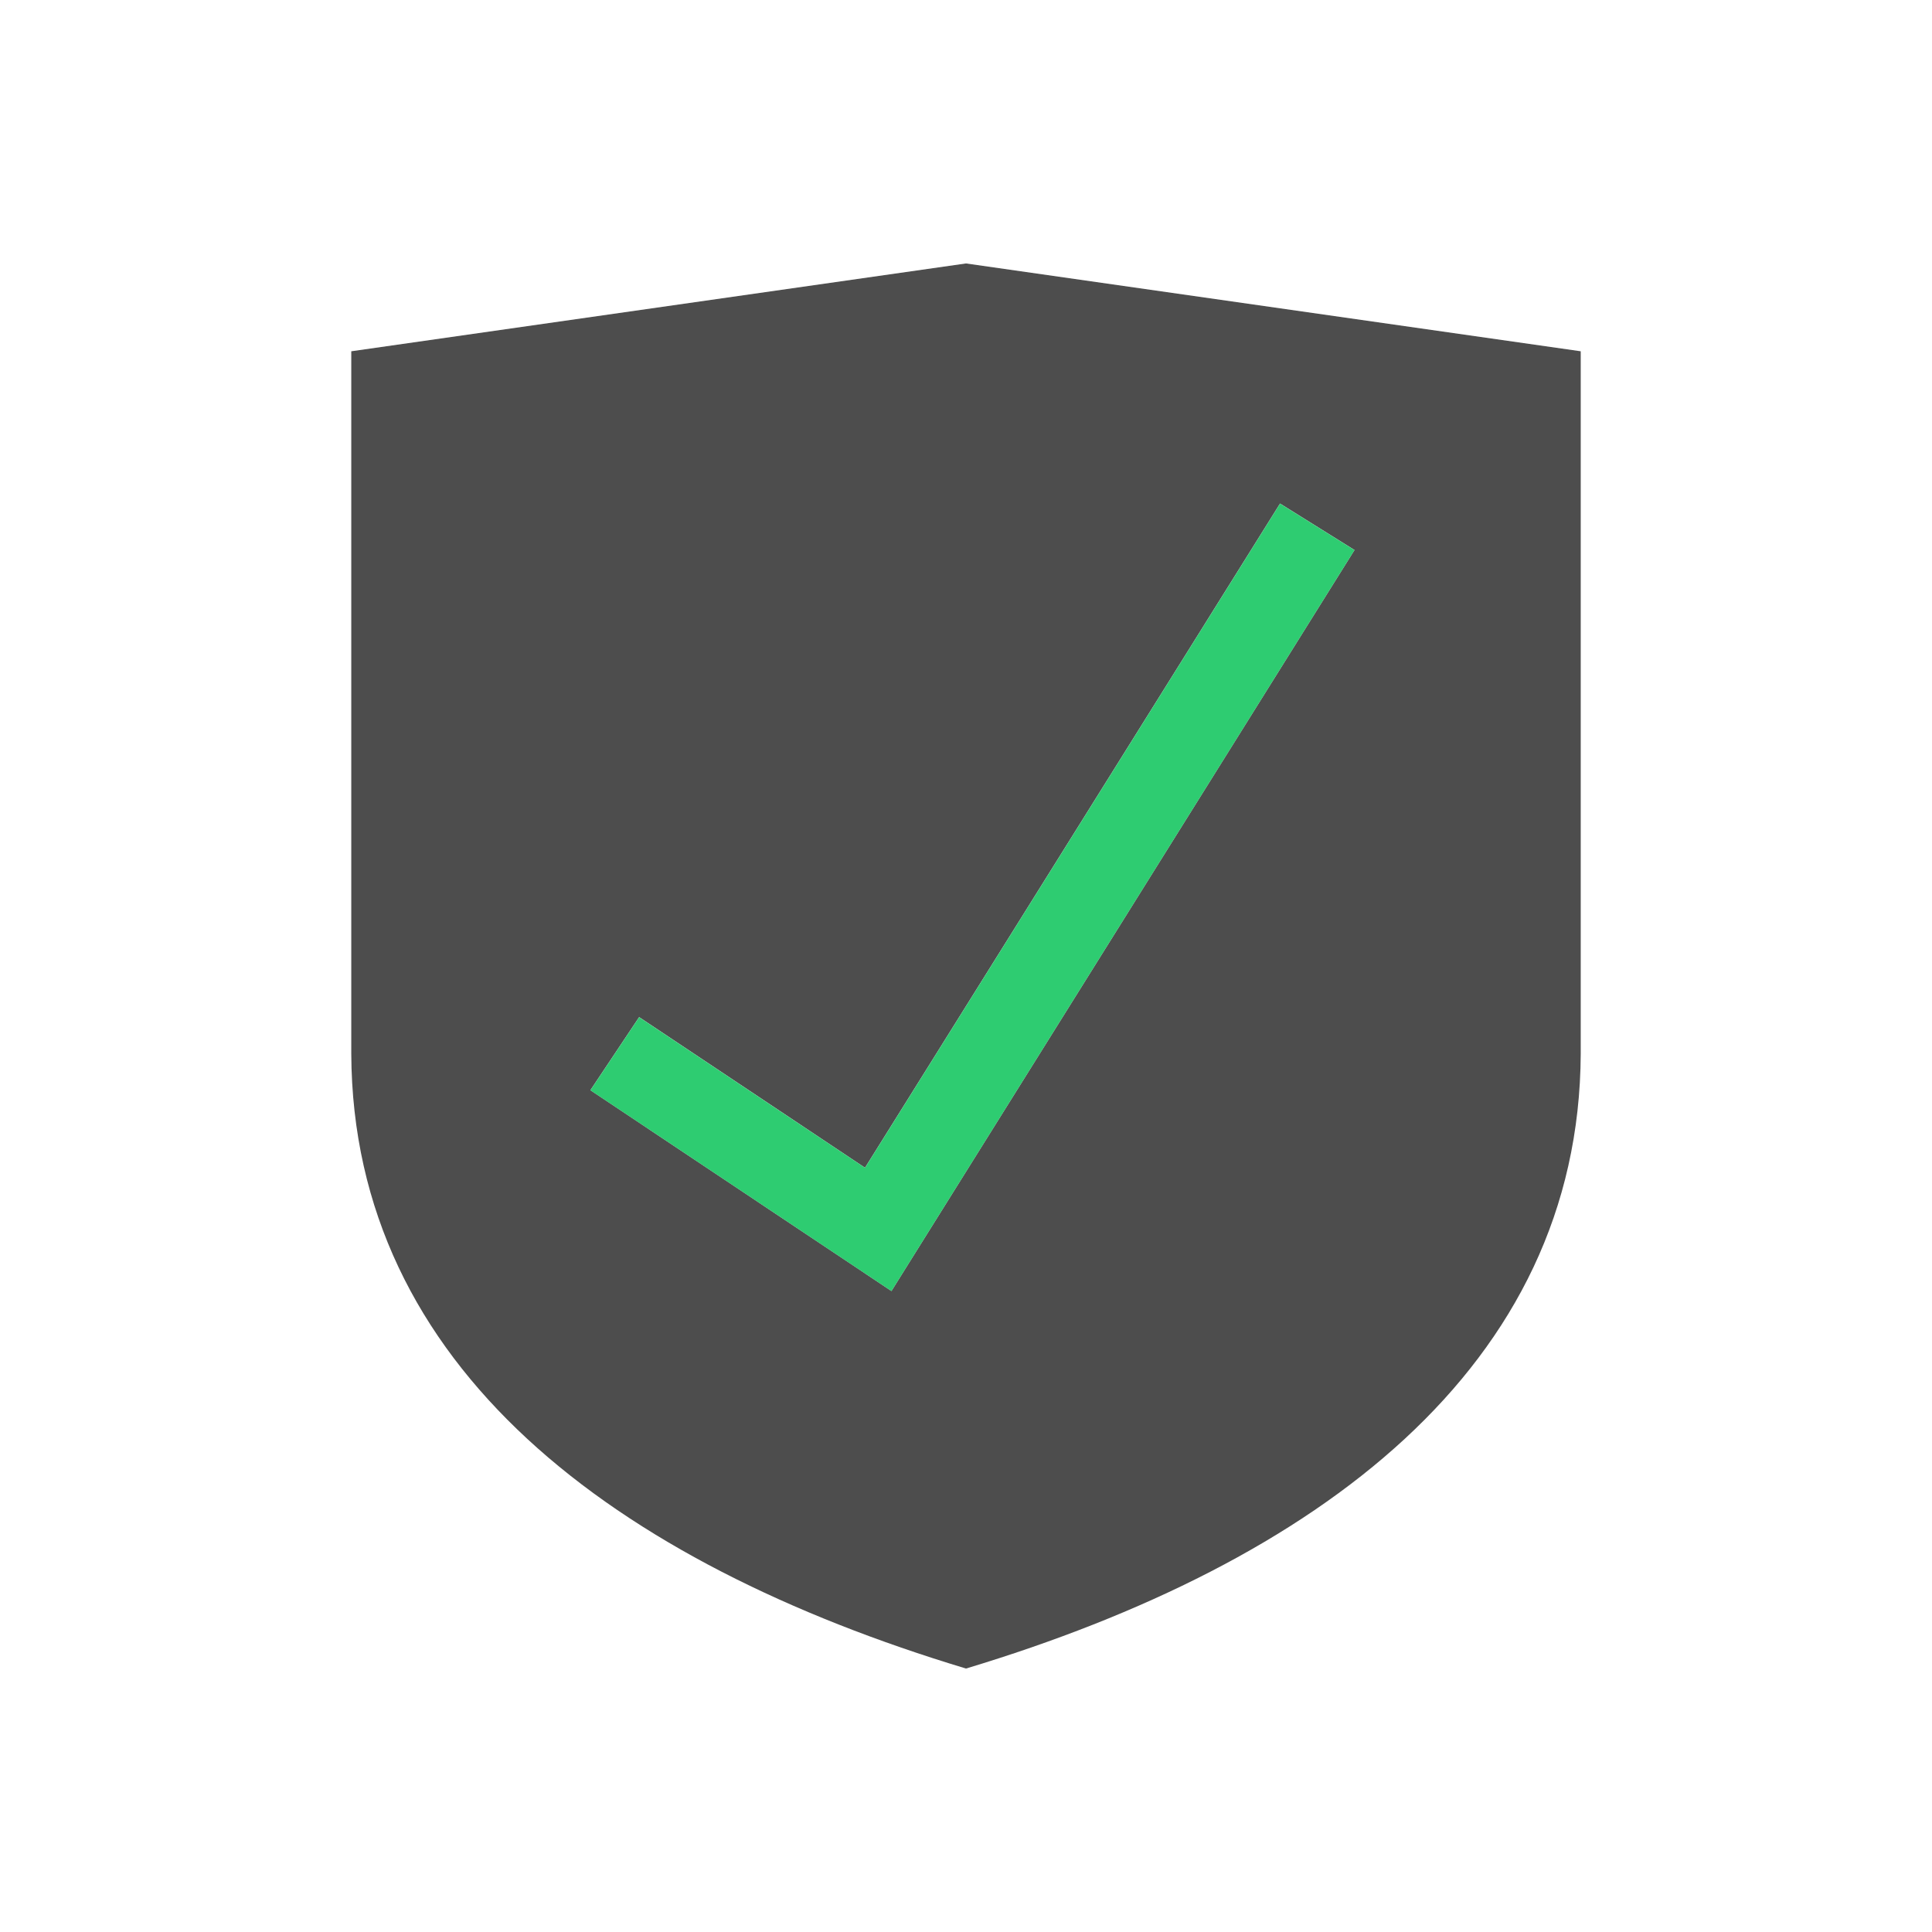
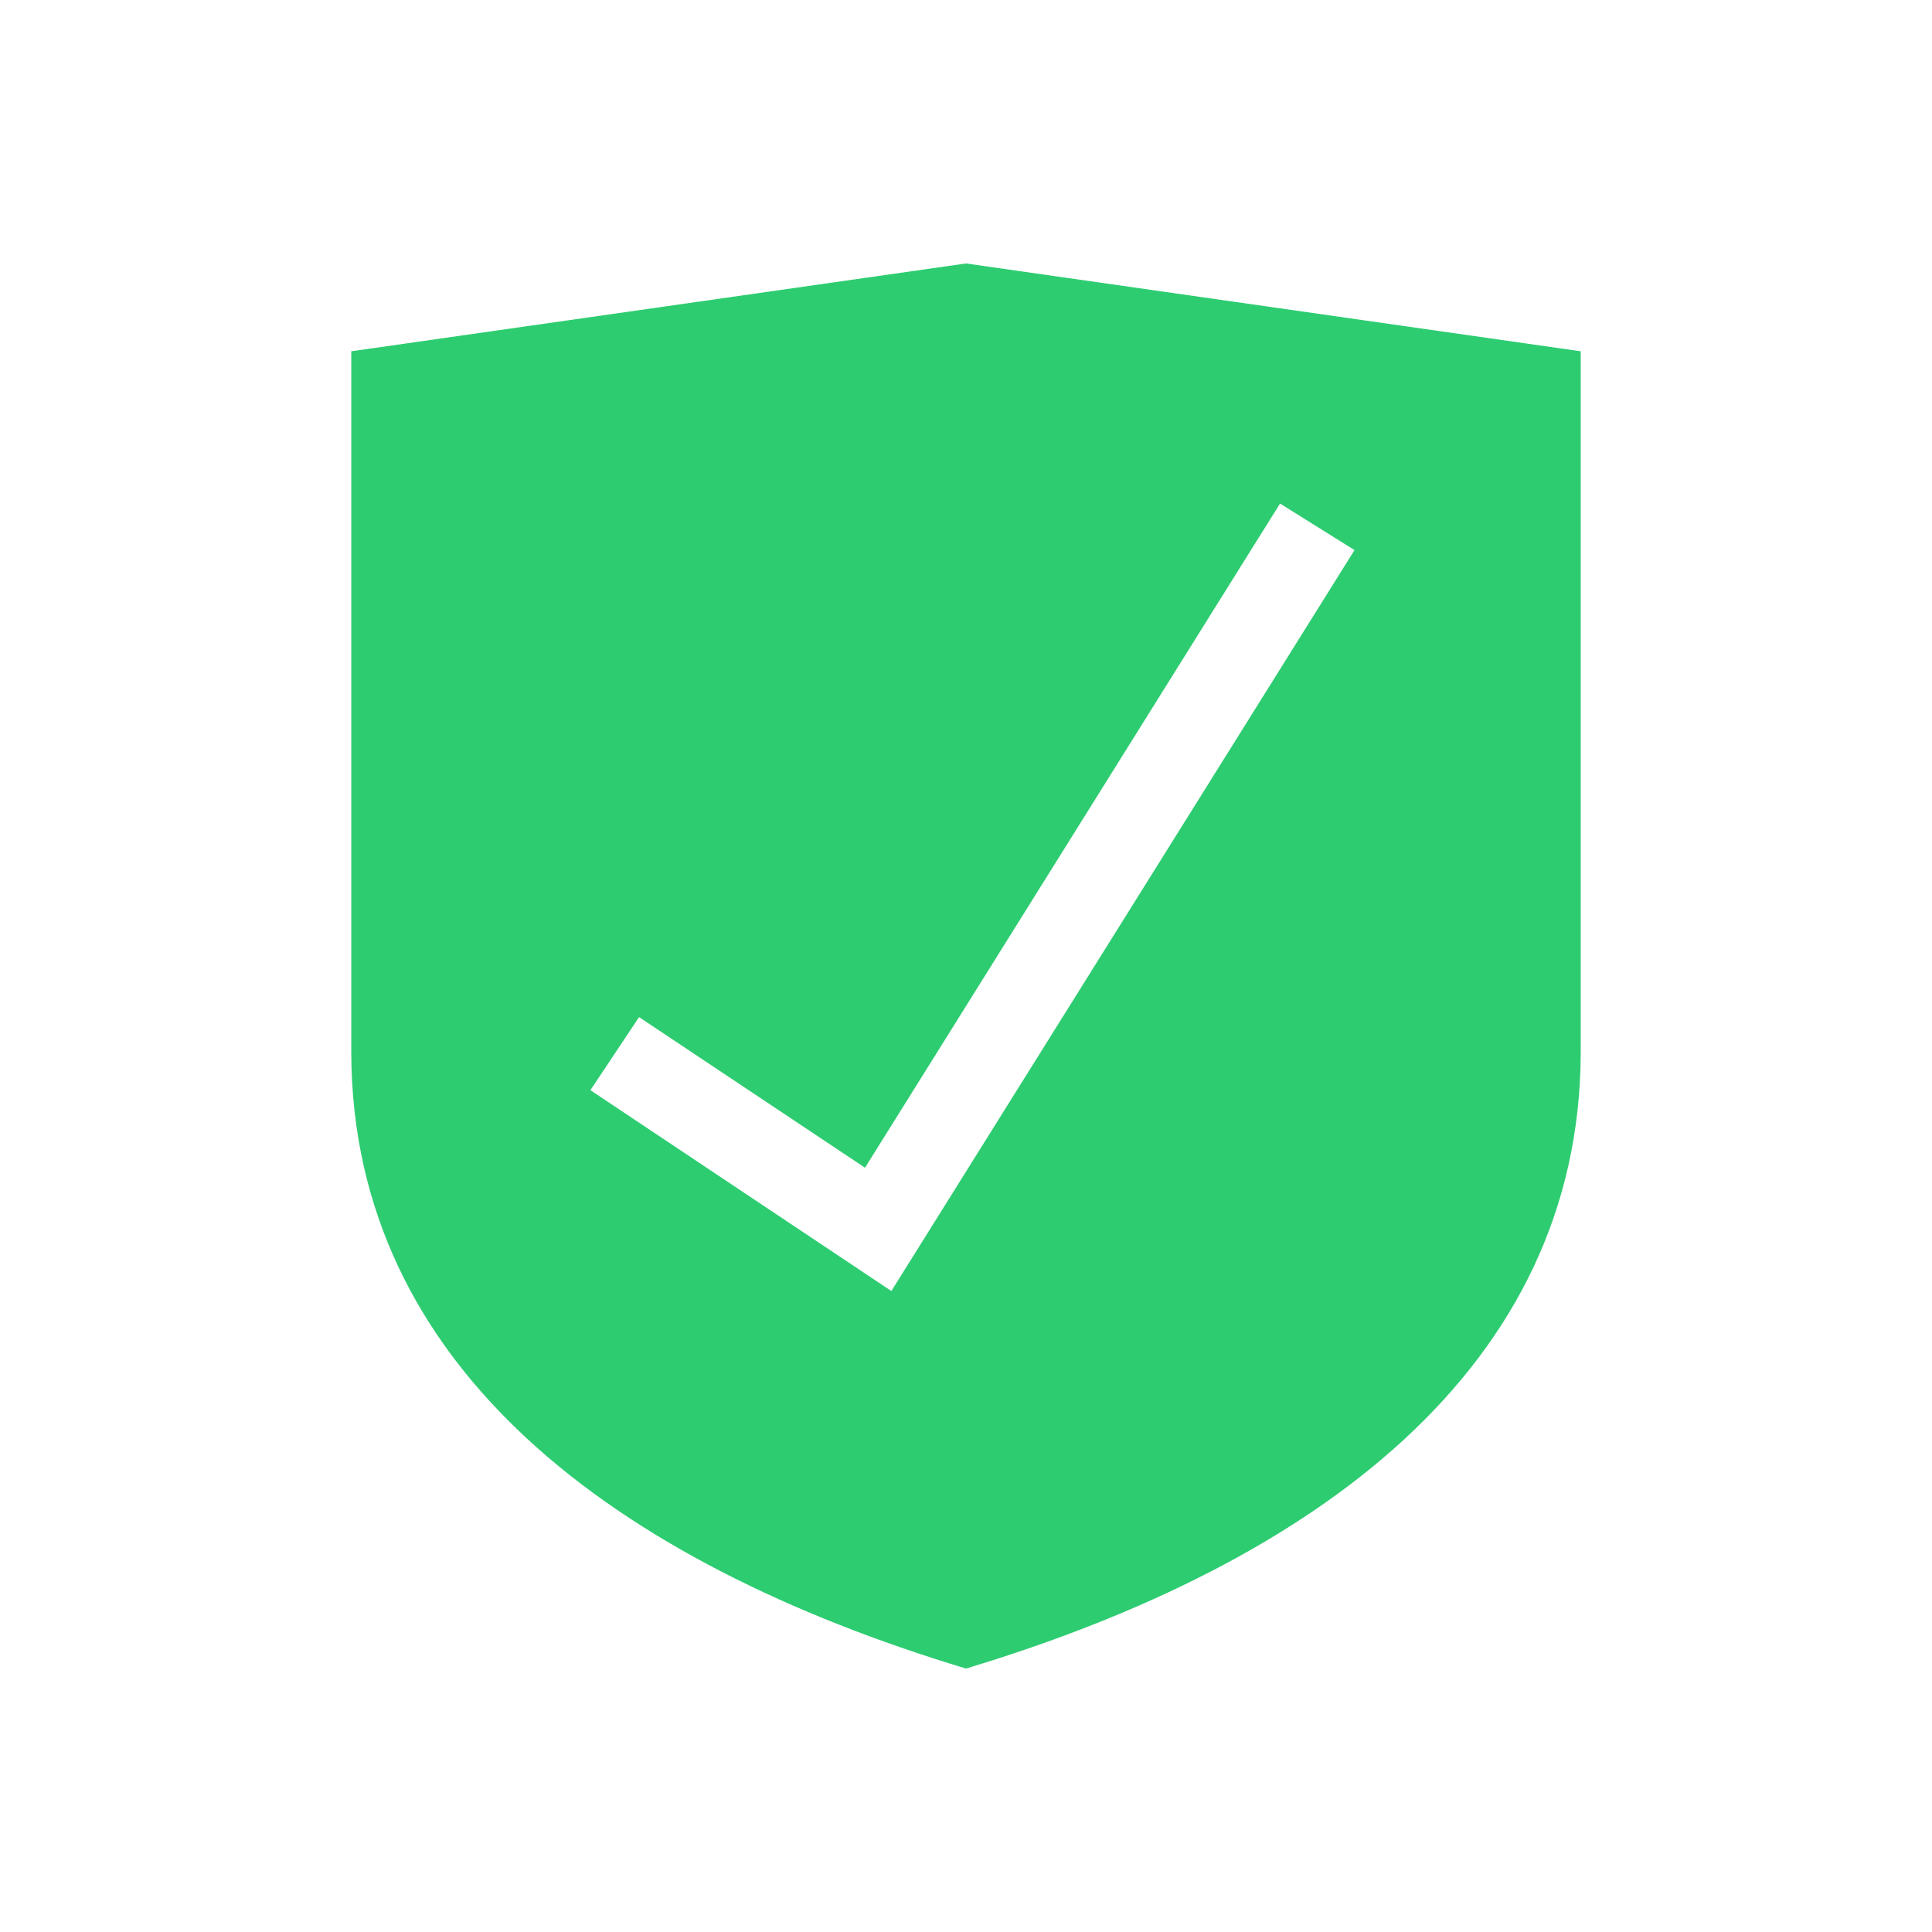
<svg xmlns="http://www.w3.org/2000/svg" width="22" height="22" id="svg952" version="1.1">
  <defs id="defs954" />
  <g id="layer1" transform="translate(0,-1030.362)">
-     <path style="fill:#4d4d4d;fill-opacity:1;fill-rule:evenodd;stroke:none;stroke-width:1px;stroke-linecap:butt;stroke-linejoin:miter;stroke-opacity:1" d="m 11,3 -7,1 0,8 c 0.017,3.568 2.995,5.792 7,7 4.005,-1.208 6.983,-3.432 7,-7 l 0,-8 z m 3.576,2.734 0.848,0.529 -5.273,8.438 -3.428,-2.287 0.555,-0.832 2.572,1.715 z" transform="translate(0,1030.362)" id="path4145-9" />
-     <path style="fill:#2ecc71;fill-opacity:1;fill-rule:evenodd;stroke:none;stroke-width:1px;stroke-linecap:butt;stroke-linejoin:miter;stroke-opacity:1" d="m 14.576,1036.097 0.848,0.529 -5.273,8.438 -3.428,-2.287 0.555,-0.832 2.572,1.715 z" id="path4145-9-8" />
+     <path style="fill:#2ecc71;fill-opacity:1;fill-rule:evenodd;stroke:none;stroke-width:1px;stroke-linecap:butt;stroke-linejoin:miter;stroke-opacity:1" d="M 11 3 L 4 4 L 4 12 C 4.017 15.568 6.995 17.792 11 19 C 15.005 17.792 17.983 15.568 18 12 L 18 4 L 11 3 z M 14.576 5.734 L 15.424 6.264 L 10.15 14.701 L 6.723 12.414 L 7.277 11.582 L 9.85 13.297 L 14.576 5.734 z " transform="translate(0,1030.362)" id="path4145-9" />
  </g>
</svg>
